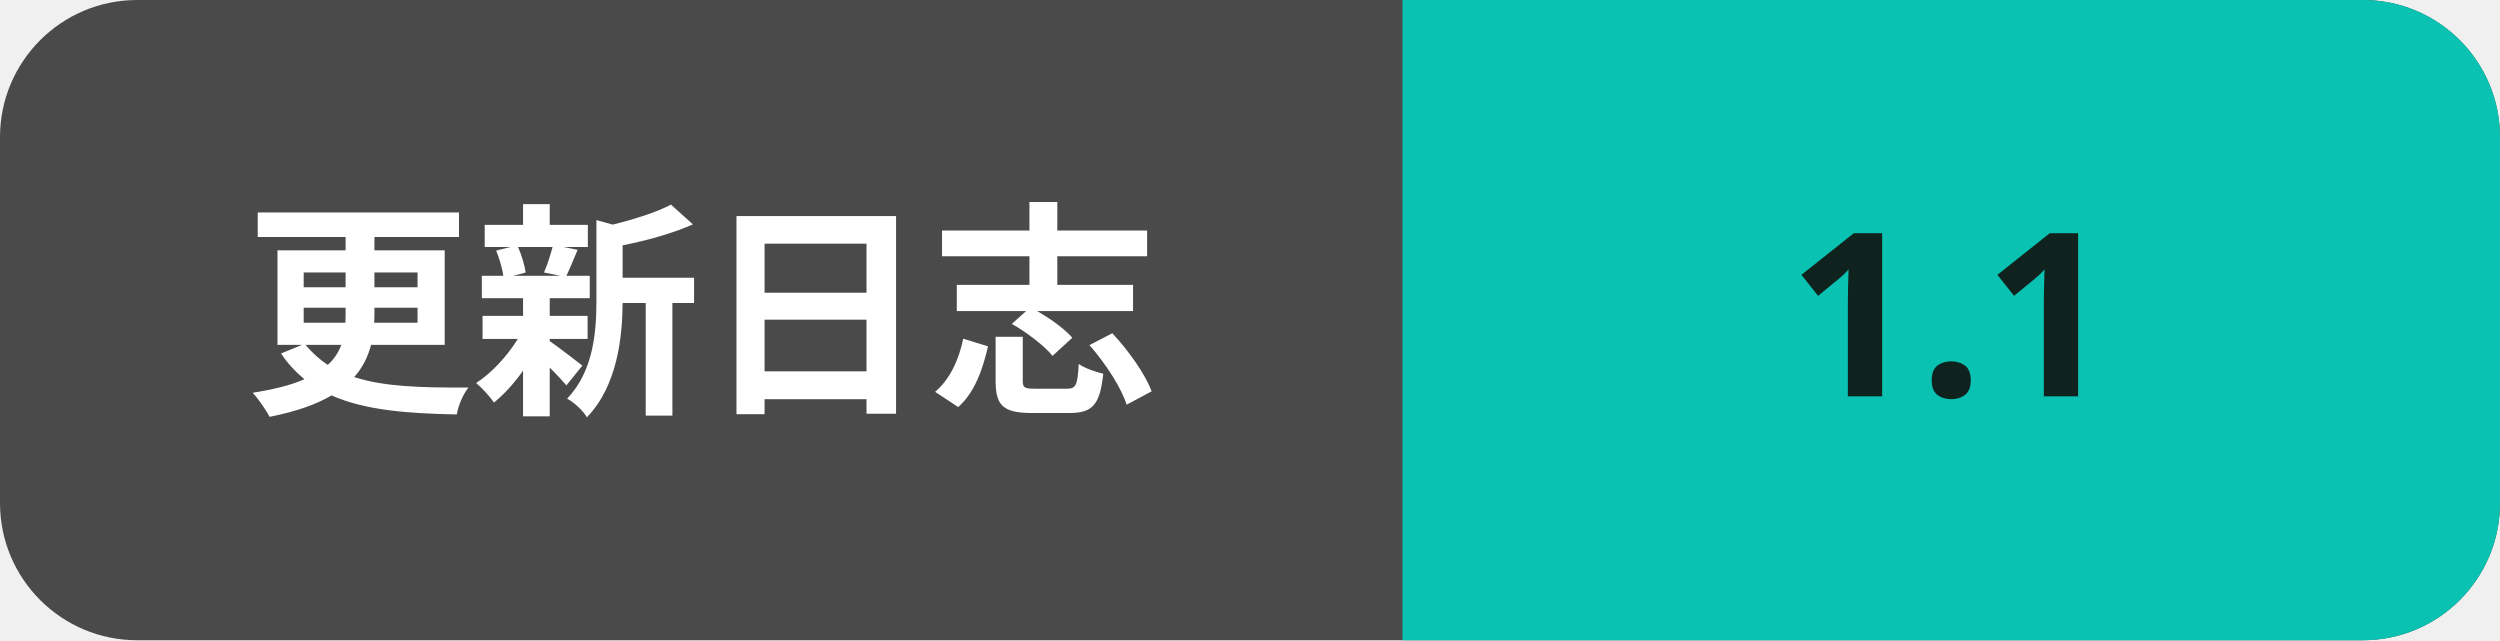
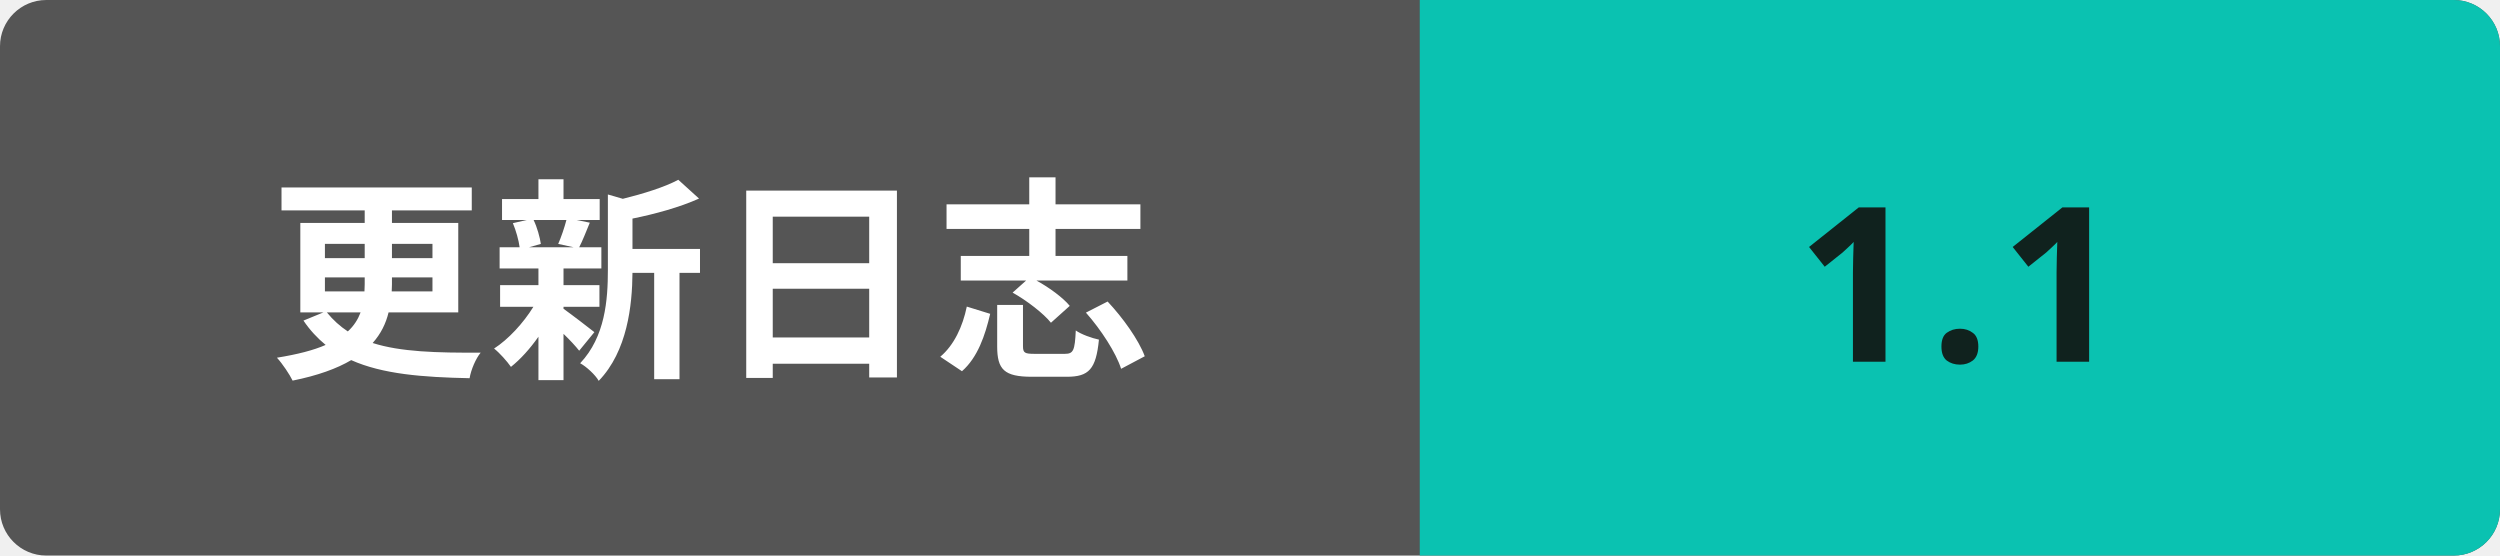
- <svg xmlns="http://www.w3.org/2000/svg" width="164" height="42" viewBox="0 0 164 42" role="img" aria-label="更新日志">
-   <rect width="164" height="42" rx="9" fill="#4A4A4A" />
-   <path d="M92 0h63a9 9 0 0 1 9 9v24a9 9 0 0 1-9 9H92z" fill="#0AC2B1" />
-   <text x="46" y="26" text-anchor="middle" fill="#FFFFFF" font-family="Segoe UI, Microsoft YaHei UI, sans-serif" font-size="15" font-weight="700">更新日志</text>
-   <text x="128" y="26" text-anchor="middle" fill="#10221E" font-family="Segoe UI, sans-serif" font-size="15" font-weight="700">1.1</text>
+ <svg xmlns="http://www.w3.org/2000/svg" width="162" height="36" viewBox="0 0 162 36" role="img" aria-label="更新日志 1.1">
+   <rect width="162" height="36" rx="3" fill="#555555" />
+   <path d="M92 0h67a3 3 0 0 1 3 3v30a3 3 0 0 1-3 3H92z" fill="#0AC2B1" />
+   <g font-family="Segoe UI Variable Text, Segoe UI, Microsoft YaHei UI, sans-serif" font-size="14" font-weight="700" text-anchor="middle" dominant-baseline="middle">
+     <text x="46" y="18.5" fill="#FFFFFF" letter-spacing="0.4">更新日志</text>
+     <text x="127" y="18.5" fill="#10221E" font-weight="800" letter-spacing="0.6">1.1</text>
+   </g>
</svg>
